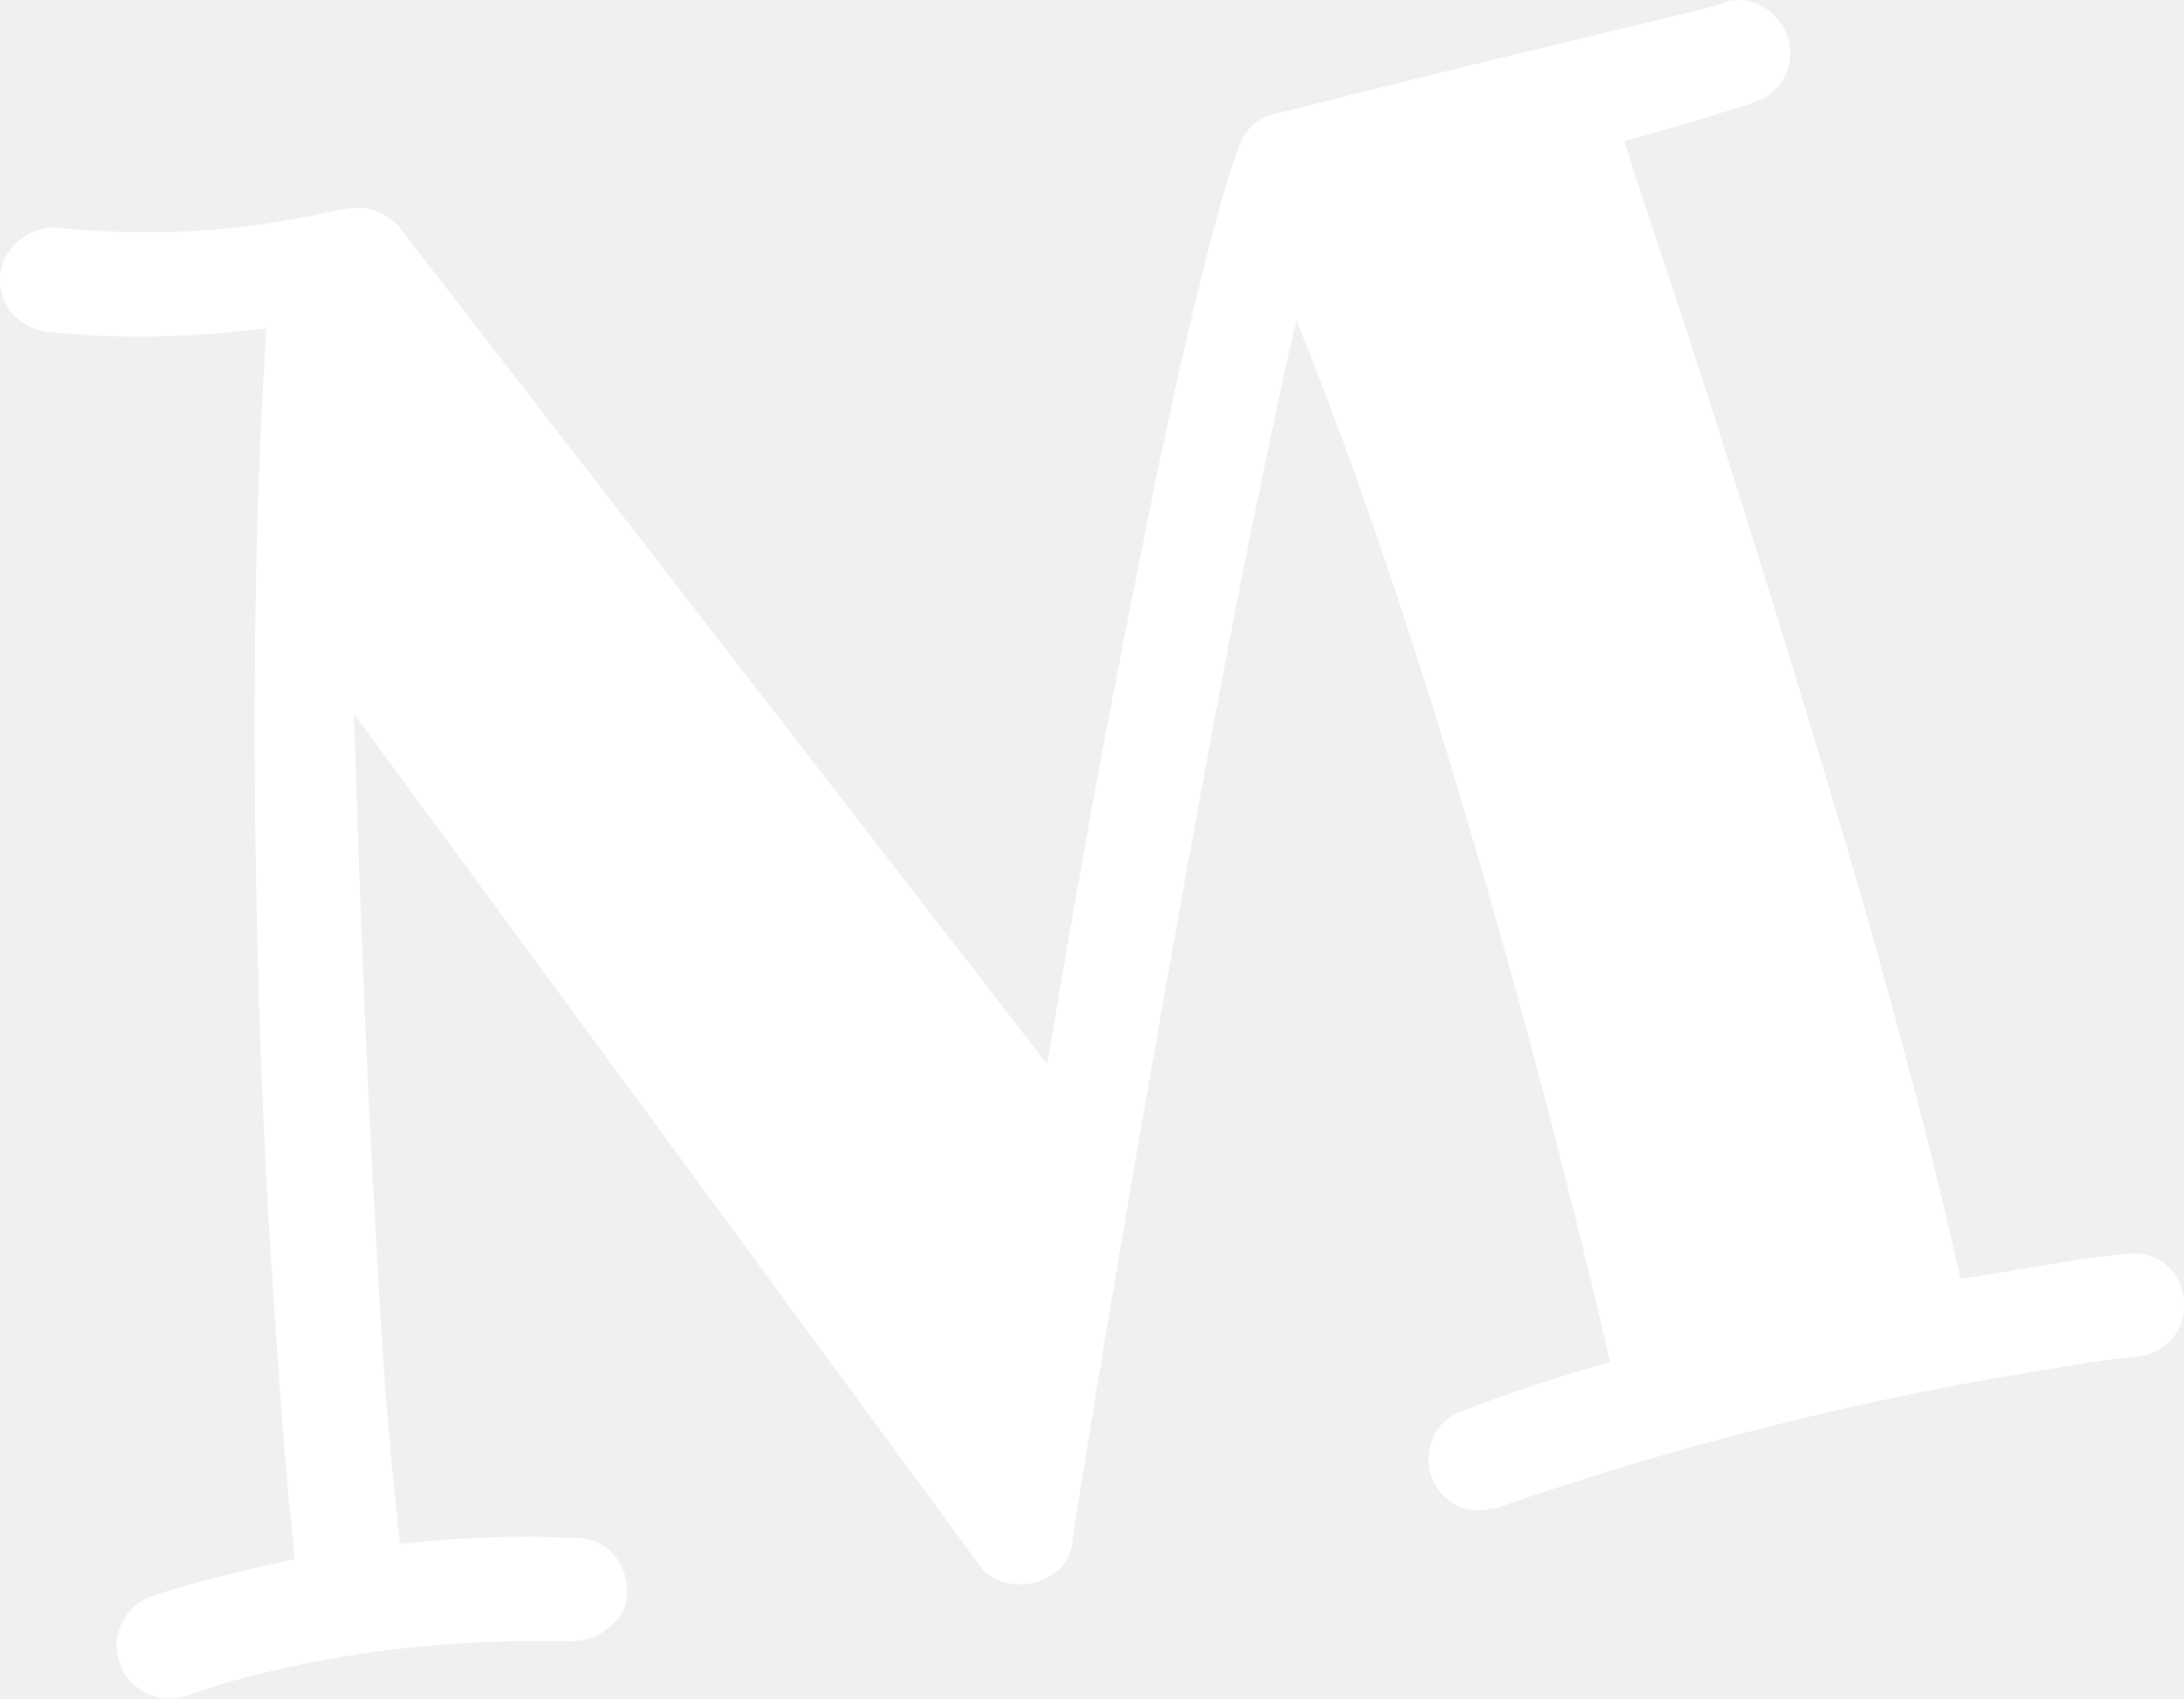
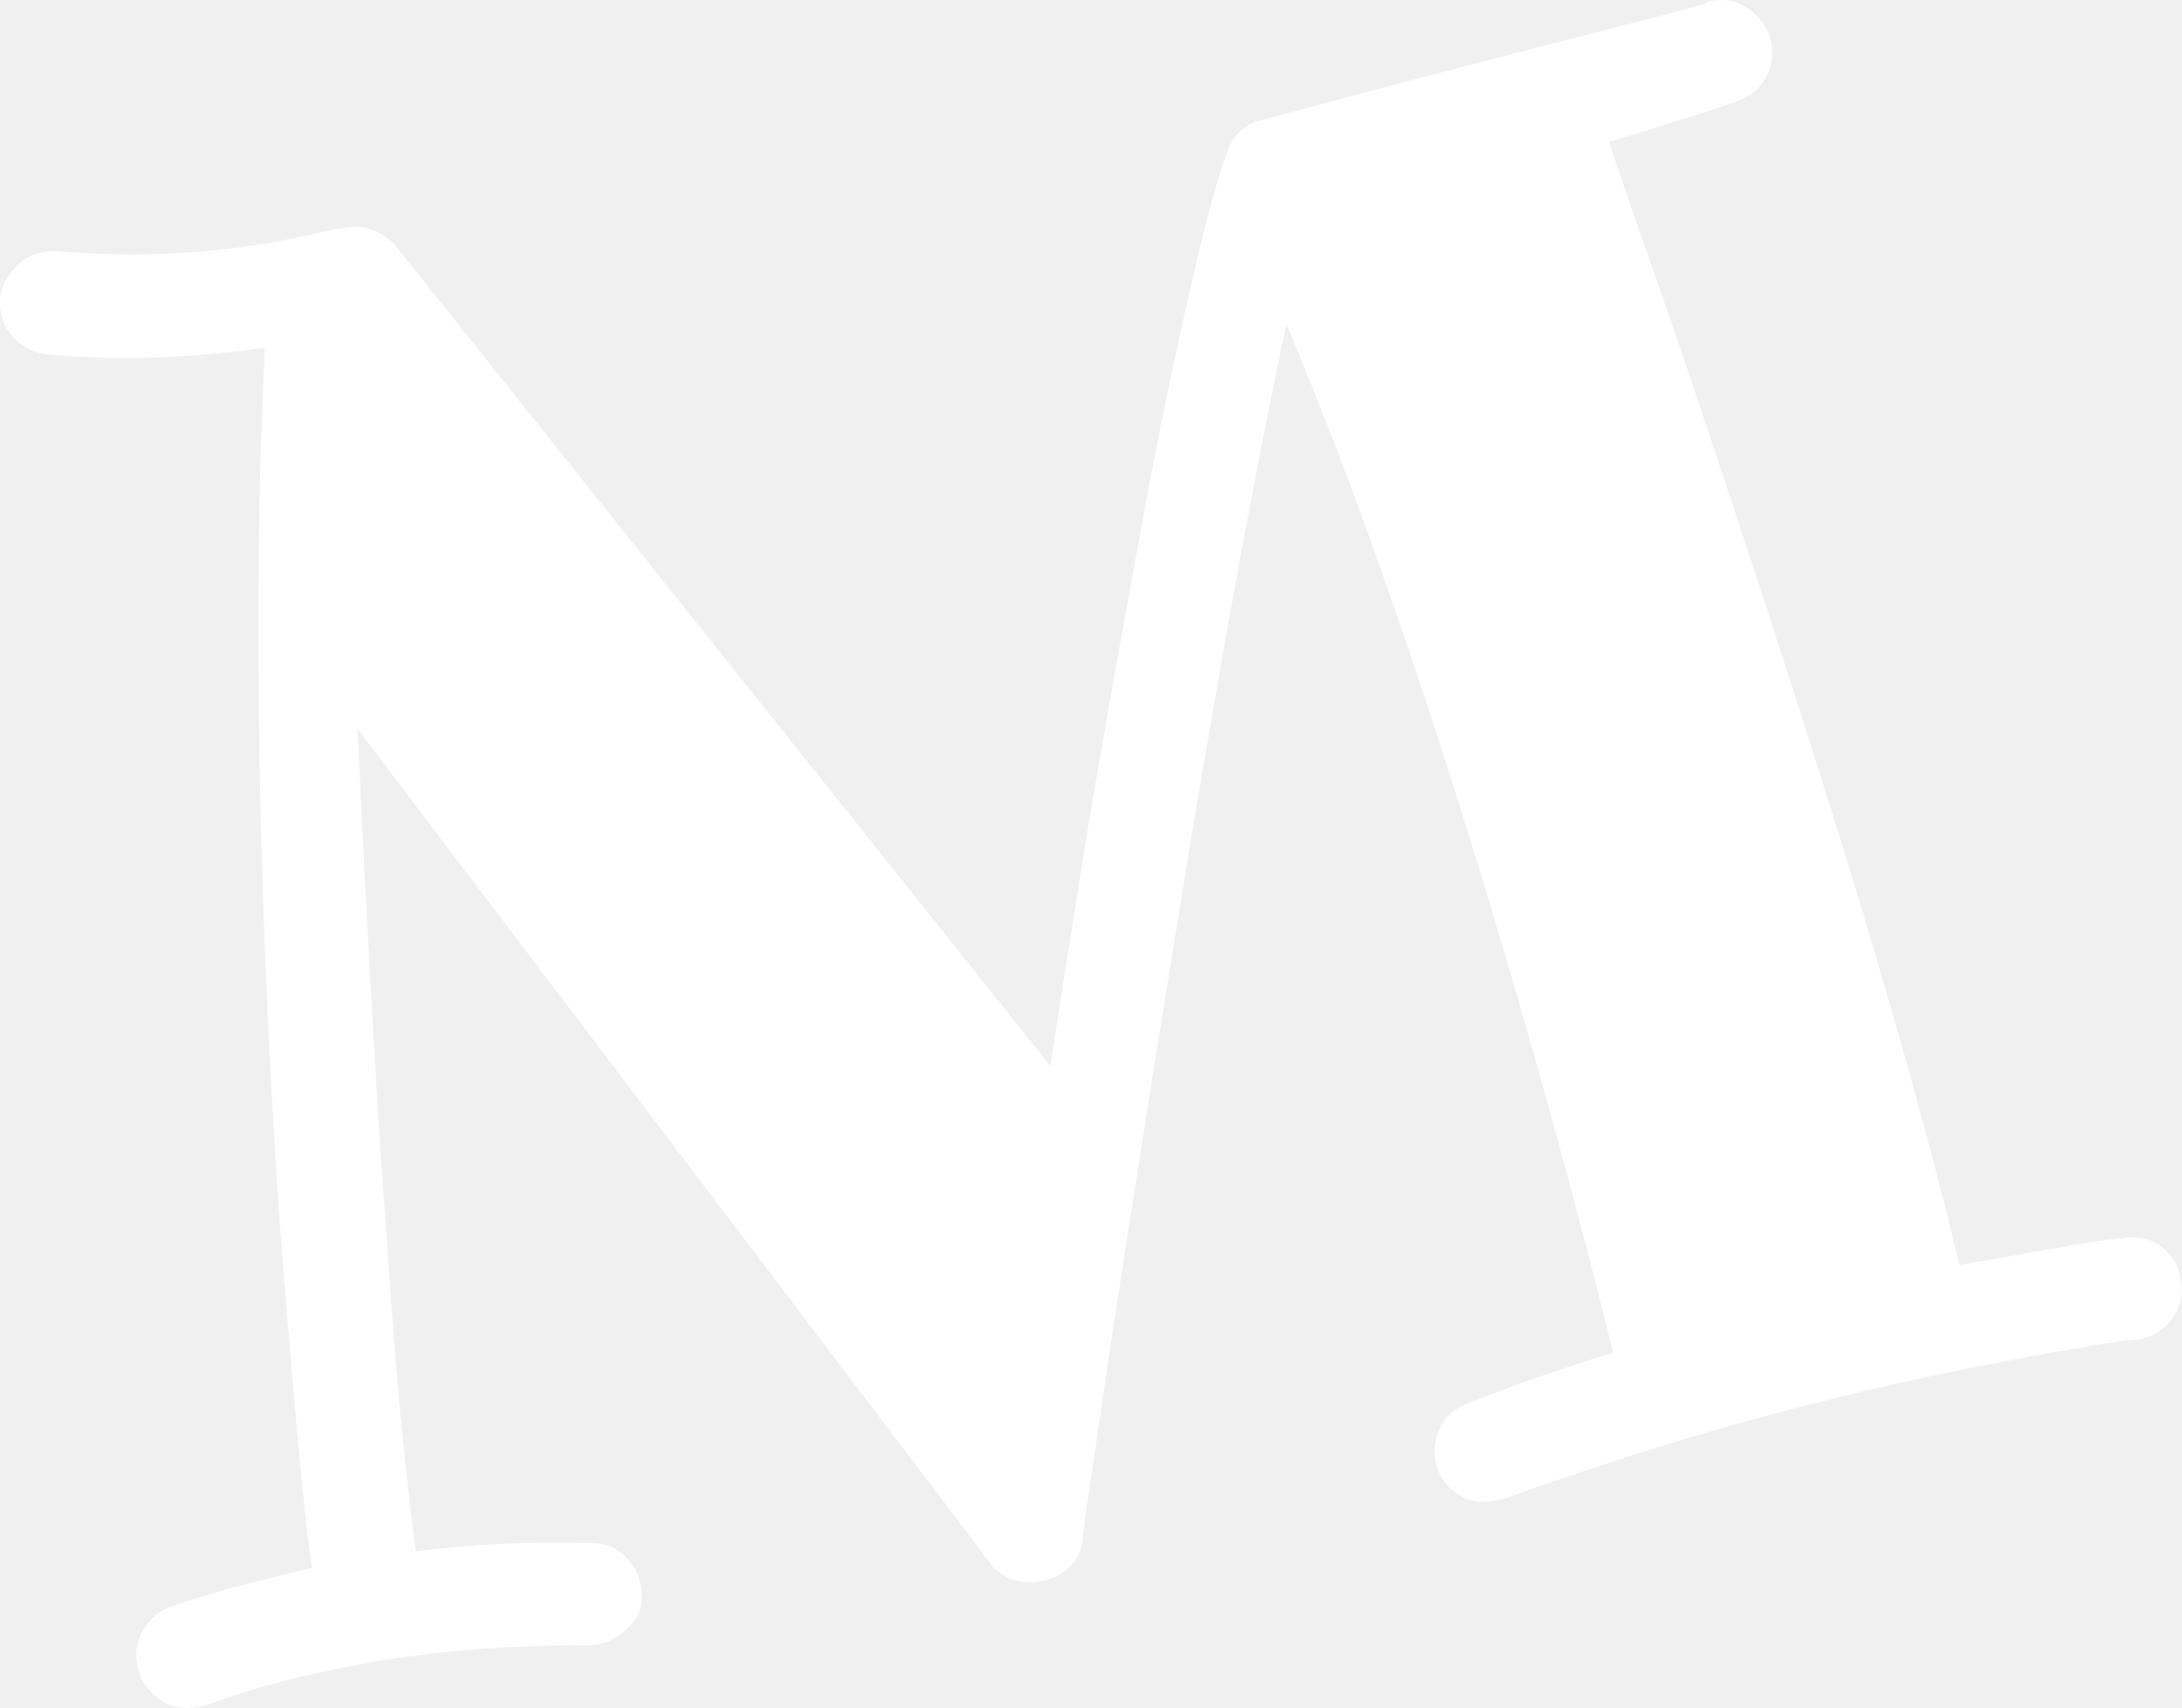
- <svg xmlns="http://www.w3.org/2000/svg" viewBox="0 0 295.5 229.8" width="295.5" height="229.8" role="img" aria-hidden="true">
-   <path fill="#fff" fill-rule="nonzero" d="M289.53 183.54C287.21 183.74 284.91 184.02 282.61 184.39C280.3 184.77 278.01 185.14 275.72 185.51C262.99 187.57 250.55 190.16 238.4 193.27C226.26 196.36 214.31 199.94 202.56 204.03L201.22 204.25C199.19 204.58 197.44 204.15 195.98 202.99C194.52 201.82 193.65 200.35 193.36 198.58C193.11 196.99 193.37 195.46 194.18 193.98C194.99 192.49 196.26 191.46 197.98 190.89C201.13 189.67 204.34 188.51 207.61 187.44C210.88 186.36 214.29 185.31 217.85 184.28C217.25 181.67 216.31 177.74 215.06 172.5C213.8 167.26 212.25 161.07 210.41 153.93C208.57 146.79 206.45 138.89 204.05 130.22C201.64 121.54 198.98 112.4 196.07 102.81C193.16 93.21 189.98 83.37 186.54 73.28C183.08 63.18 179.38 53.2 175.41 43.32C173.98 49.53 172.43 56.63 170.77 64.62C169.12 72.59 167.44 80.99 165.74 89.83C164.05 98.67 162.37 107.72 160.69 116.98C159.03 126.22 157.43 135.22 155.89 143.99C154.36 152.76 152.93 161.03 151.6 168.78C150.28 176.51 149.14 183.32 148.18 189.18C147.23 195.04 146.47 199.72 145.9 203.22C145.34 206.71 145.07 208.55 145.1 208.72C144.9 210.29 144.24 211.55 143.12 212.5C142.01 213.45 140.75 214.05 139.34 214.28C138.01 214.49 136.72 214.39 135.47 213.96C134.22 213.53 133.24 212.82 132.55 211.83L47.9 96.61C48.35 111.6 48.88 126.07 49.49 140.02C49.74 145.97 50.03 152.12 50.37 158.46C50.72 164.79 51.07 170.99 51.42 177.06C51.77 183.12 52.18 188.87 52.66 194.32C53.13 199.77 53.63 204.64 54.14 208.91C57.96 208.48 61.86 208.19 65.83 208.05C69.8 207.9 73.93 207.93 78.23 208.13C79.86 208.15 81.29 208.72 82.51 209.84C83.73 210.95 84.48 212.34 84.75 214.01C85.12 216.31 84.6 218.15 83.19 219.52C81.78 220.87 80.41 221.65 79.08 221.87L77.62 222.11C72.34 221.97 67.17 222.06 62.1 222.39C57.03 222.7 52.03 223.26 47.08 224.06C43.27 224.68 39.55 225.42 35.93 226.29C32.31 227.15 28.7 228.22 25.1 229.52L24.06 229.69C22.01 230.02 20.21 229.59 18.66 228.39C17.11 227.2 16.19 225.67 15.89 223.82C15.62 222.14 15.9 220.57 16.75 219.13C17.61 217.67 18.85 216.62 20.46 215.99C23.65 214.94 26.88 214.02 30.14 213.22C33.41 212.41 36.67 211.65 39.92 210.94C39.38 206.51 38.84 200.79 38.3 193.8C37.76 186.82 37.21 178.98 36.66 170.28C36.1 161.57 35.64 152.14 35.26 142.01C34.89 131.86 34.65 121.35 34.52 110.49C34.39 99.63 34.44 88.6 34.66 77.41C34.89 66.23 35.35 55.23 36.04 44.41C31.07 45.04 26.11 45.41 21.19 45.53C16.27 45.64 11.32 45.42 6.34 44.88C4.75 44.67 3.38 44.03 2.21 42.96C1.05 41.88 0.35 40.59 0.1 39.08C-0.23 37.05 0.23 35.26 1.47 33.71C2.7 32.15 4.21 31.22 5.98 30.93C6.33 30.88 6.64 30.83 6.9 30.78C7.17 30.74 7.54 30.77 8.01 30.86C12.98 31.33 17.9 31.51 22.78 31.4C27.66 31.28 32.62 30.81 37.65 30C39.68 29.67 41.41 29.35 42.85 29.03C44.3 28.71 45.74 28.44 47.15 28.21C49.71 27.79 51.97 28.6 53.93 30.63L141.68 144C143.02 136.08 144.44 127.89 145.92 119.43C147.41 110.98 148.95 102.62 150.55 94.34C152.16 86.06 153.73 78.02 155.29 70.25C156.84 62.47 158.38 55.29 159.9 48.7C161.41 42.1 162.83 36.29 164.14 31.27C165.46 26.24 166.67 22.33 167.76 19.52C168.72 17.1 170.52 15.68 173.19 15.25C181.02 13.26 188.25 11.46 194.88 9.83C201.5 8.21 207.39 6.78 212.53 5.54C217.69 4.3 221.98 3.26 225.42 2.44C228.87 1.61 231.34 0.99 232.82 0.56C233.07 0.52 233.29 0.44 233.46 0.33C233.62 0.21 233.79 0.13 233.97 0.1C235.99 -0.23 237.79 0.24 239.36 1.49C240.92 2.72 241.85 4.22 242.13 5.97C242.42 7.74 242.11 9.36 241.21 10.82C240.32 12.28 239.01 13.28 237.29 13.84C235.92 14.33 233.76 15.02 230.81 15.91C227.88 16.79 224.19 17.86 219.78 19.13C220.91 22.76 222.57 27.82 224.75 34.31C226.93 40.79 229.37 48.24 232.04 56.65C234.72 65.06 237.58 74.18 240.63 84.03C243.67 93.87 246.7 103.9 249.72 114.11C252.74 124.32 255.58 134.47 258.26 144.55C260.94 154.64 263.27 164.13 265.26 173.05L273.49 171.72C275.77 171.35 278.11 170.97 280.49 170.58C282.89 170.19 285.25 169.91 287.57 169.71C289.51 169.4 291.23 169.78 292.71 170.86C294.2 171.93 295.11 173.43 295.42 175.38C295.76 177.42 295.34 179.22 294.19 180.77C293.03 182.3 291.48 183.23 289.53 183.54ZM289.53 183.54" />
+ <svg xmlns="http://www.w3.org/2000/svg" viewBox="0 0 219.6 171.9" width="219.6" height="171.9" role="img" aria-hidden="true">
+   <path fill="#fff" fill-rule="nonzero" d="M215.23 134.8C213.52 134.97 211.82 135.2 210.13 135.5C208.43 135.81 206.74 136.11 205.06 136.4C195.69 138.07 186.54 140.12 177.61 142.54C168.69 144.96 159.91 147.74 151.29 150.89L150.31 151.06C148.81 151.33 147.52 151.03 146.42 150.19C145.34 149.35 144.68 148.27 144.45 146.97C144.24 145.8 144.42 144.66 145 143.56C145.58 142.45 146.5 141.68 147.77 141.25C150.07 140.31 152.43 139.42 154.83 138.59C157.23 137.75 159.74 136.94 162.36 136.14C161.88 134.22 161.15 131.33 160.16 127.48C159.17 123.63 157.96 119.09 156.52 113.84C155.09 108.59 153.44 102.78 151.57 96.41C149.7 90.04 147.63 83.33 145.37 76.28C143.12 69.23 140.67 62.01 138.01 54.61C135.35 47.19 132.51 39.87 129.47 32.62C128.48 37.22 127.41 42.48 126.28 48.39C125.15 54.29 124.01 60.51 122.85 67.05C121.71 73.59 120.56 80.28 119.43 87.13C118.31 93.97 117.23 100.63 116.19 107.11C115.16 113.6 114.2 119.71 113.3 125.45C112.42 131.17 111.65 136.2 111.01 140.54C110.37 144.87 109.86 148.33 109.48 150.92C109.11 153.5 108.93 154.86 108.96 154.99C108.83 156.15 108.35 157.08 107.54 157.8C106.73 158.51 105.8 158.97 104.77 159.15C103.79 159.33 102.83 159.26 101.91 158.96C100.98 158.65 100.25 158.14 99.73 157.42L35.99 73.37C36.49 84.42 37.04 95.09 37.65 105.37C37.9 109.76 38.18 114.29 38.51 118.96C38.84 123.63 39.17 128.2 39.49 132.68C39.82 137.14 40.19 141.38 40.6 145.4C41.01 149.41 41.43 153 41.85 156.14C44.67 155.78 47.54 155.52 50.47 155.38C53.39 155.23 56.44 155.2 59.61 155.3C60.82 155.3 61.88 155.7 62.79 156.51C63.7 157.32 64.27 158.34 64.49 159.57C64.79 161.26 64.43 162.62 63.4 163.64C62.38 164.66 61.37 165.25 60.4 165.43L59.32 165.62C55.42 165.57 51.61 165.7 47.88 166C44.14 166.29 40.45 166.75 36.81 167.4C34.01 167.9 31.27 168.49 28.61 169.17C25.95 169.84 23.3 170.67 20.66 171.67L19.89 171.81C18.38 172.08 17.05 171.78 15.89 170.91C14.74 170.05 14.04 168.93 13.8 167.57C13.58 166.33 13.77 165.17 14.38 164.1C15 163.01 15.9 162.23 17.09 161.75C19.43 160.94 21.8 160.22 24.19 159.59C26.6 158.96 28.99 158.36 31.38 157.8C30.93 154.53 30.47 150.33 30 145.18C29.52 140.03 29.03 134.25 28.52 127.84C28.01 121.42 27.57 114.47 27.18 107C26.79 99.51 26.49 91.77 26.28 83.75C26.06 75.74 25.97 67.61 26.01 59.35C26.05 51.1 26.27 42.98 26.66 34.99C23 35.51 19.35 35.84 15.72 35.98C12.09 36.12 8.43 36.01 4.75 35.67C3.58 35.53 2.56 35.07 1.69 34.29C0.82 33.51 0.29 32.57 0.09 31.46C-0.18 29.97 0.14 28.64 1.04 27.48C1.93 26.31 3.03 25.61 4.33 25.38C4.59 25.34 4.82 25.29 5.01 25.26C5.21 25.22 5.48 25.24 5.83 25.3C9.5 25.6 13.14 25.67 16.73 25.53C20.33 25.39 23.99 24.99 27.69 24.34C29.18 24.07 30.46 23.81 31.52 23.56C32.58 23.31 33.64 23.09 34.68 22.91C36.56 22.57 38.24 23.15 39.71 24.62L105.71 107.28C106.61 101.42 107.56 95.36 108.56 89.11C109.56 82.86 110.61 76.67 111.7 70.55C112.79 64.41 113.86 58.47 114.93 52.71C115.98 46.96 117.04 41.65 118.08 36.77C119.13 31.88 120.11 27.58 121.02 23.86C121.94 20.14 122.78 17.24 123.56 15.15C124.24 13.36 125.55 12.29 127.51 11.94C133.27 10.39 138.58 8.98 143.46 7.7C148.32 6.43 152.65 5.31 156.43 4.34C160.22 3.36 163.38 2.55 165.91 1.91C168.45 1.26 170.25 0.77 171.34 0.44C171.53 0.41 171.69 0.35 171.81 0.26C171.93 0.17 172.05 0.11 172.18 0.09C173.67 -0.18 175.01 0.14 176.18 1.05C177.34 1.95 178.04 3.04 178.27 4.33C178.5 5.63 178.3 6.83 177.65 7.92C177.01 9 176.06 9.76 174.79 10.19C173.78 10.57 172.2 11.1 170.03 11.78C167.88 12.47 165.17 13.3 161.93 14.28C162.81 16.95 164.08 20.66 165.76 25.43C167.45 30.18 169.33 35.65 171.39 41.83C173.46 48 175.68 54.7 178.04 61.93C180.39 69.16 182.74 76.52 185.08 84.02C187.42 91.52 189.63 98.98 191.72 106.38C193.81 113.79 195.64 120.78 197.21 127.33L203.26 126.26C204.94 125.96 206.66 125.65 208.41 125.34C210.18 125.03 211.91 124.79 213.62 124.62C215.05 124.36 216.32 124.63 217.43 125.41C218.54 126.18 219.23 127.28 219.48 128.71C219.75 130.21 219.46 131.54 218.63 132.7C217.79 133.85 216.66 134.55 215.23 134.8ZM215.23 134.8" />
</svg>
